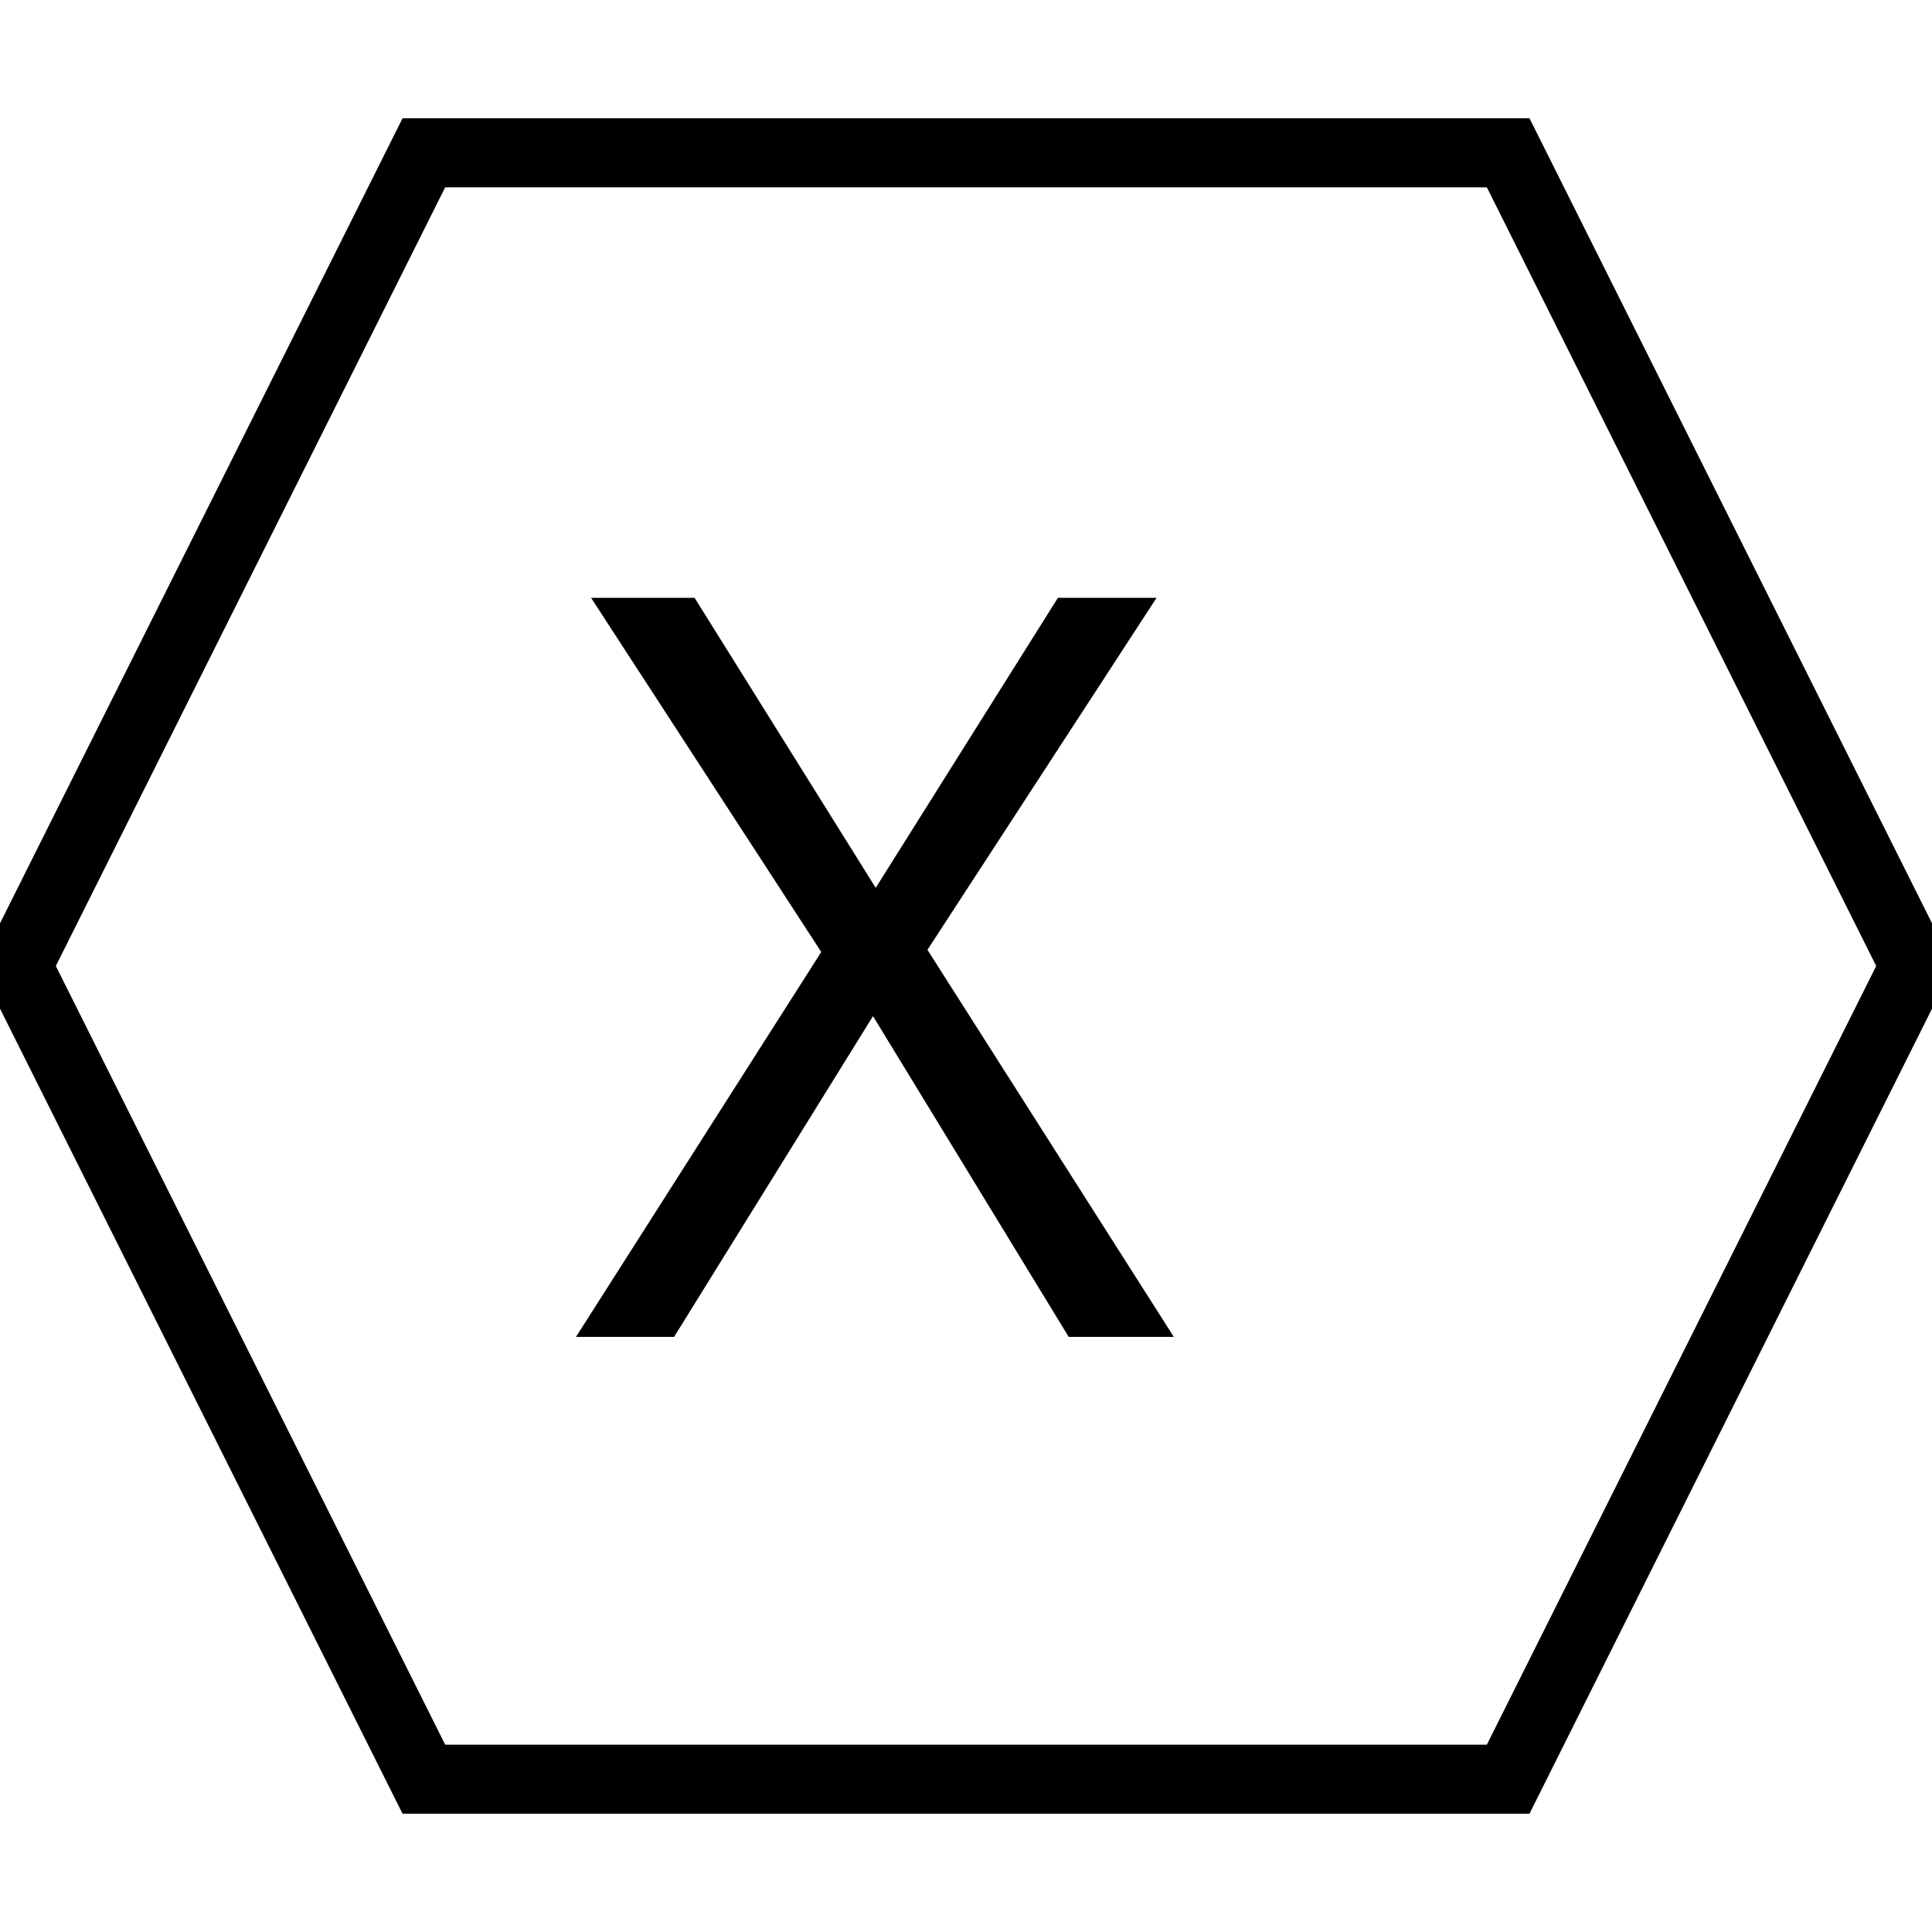
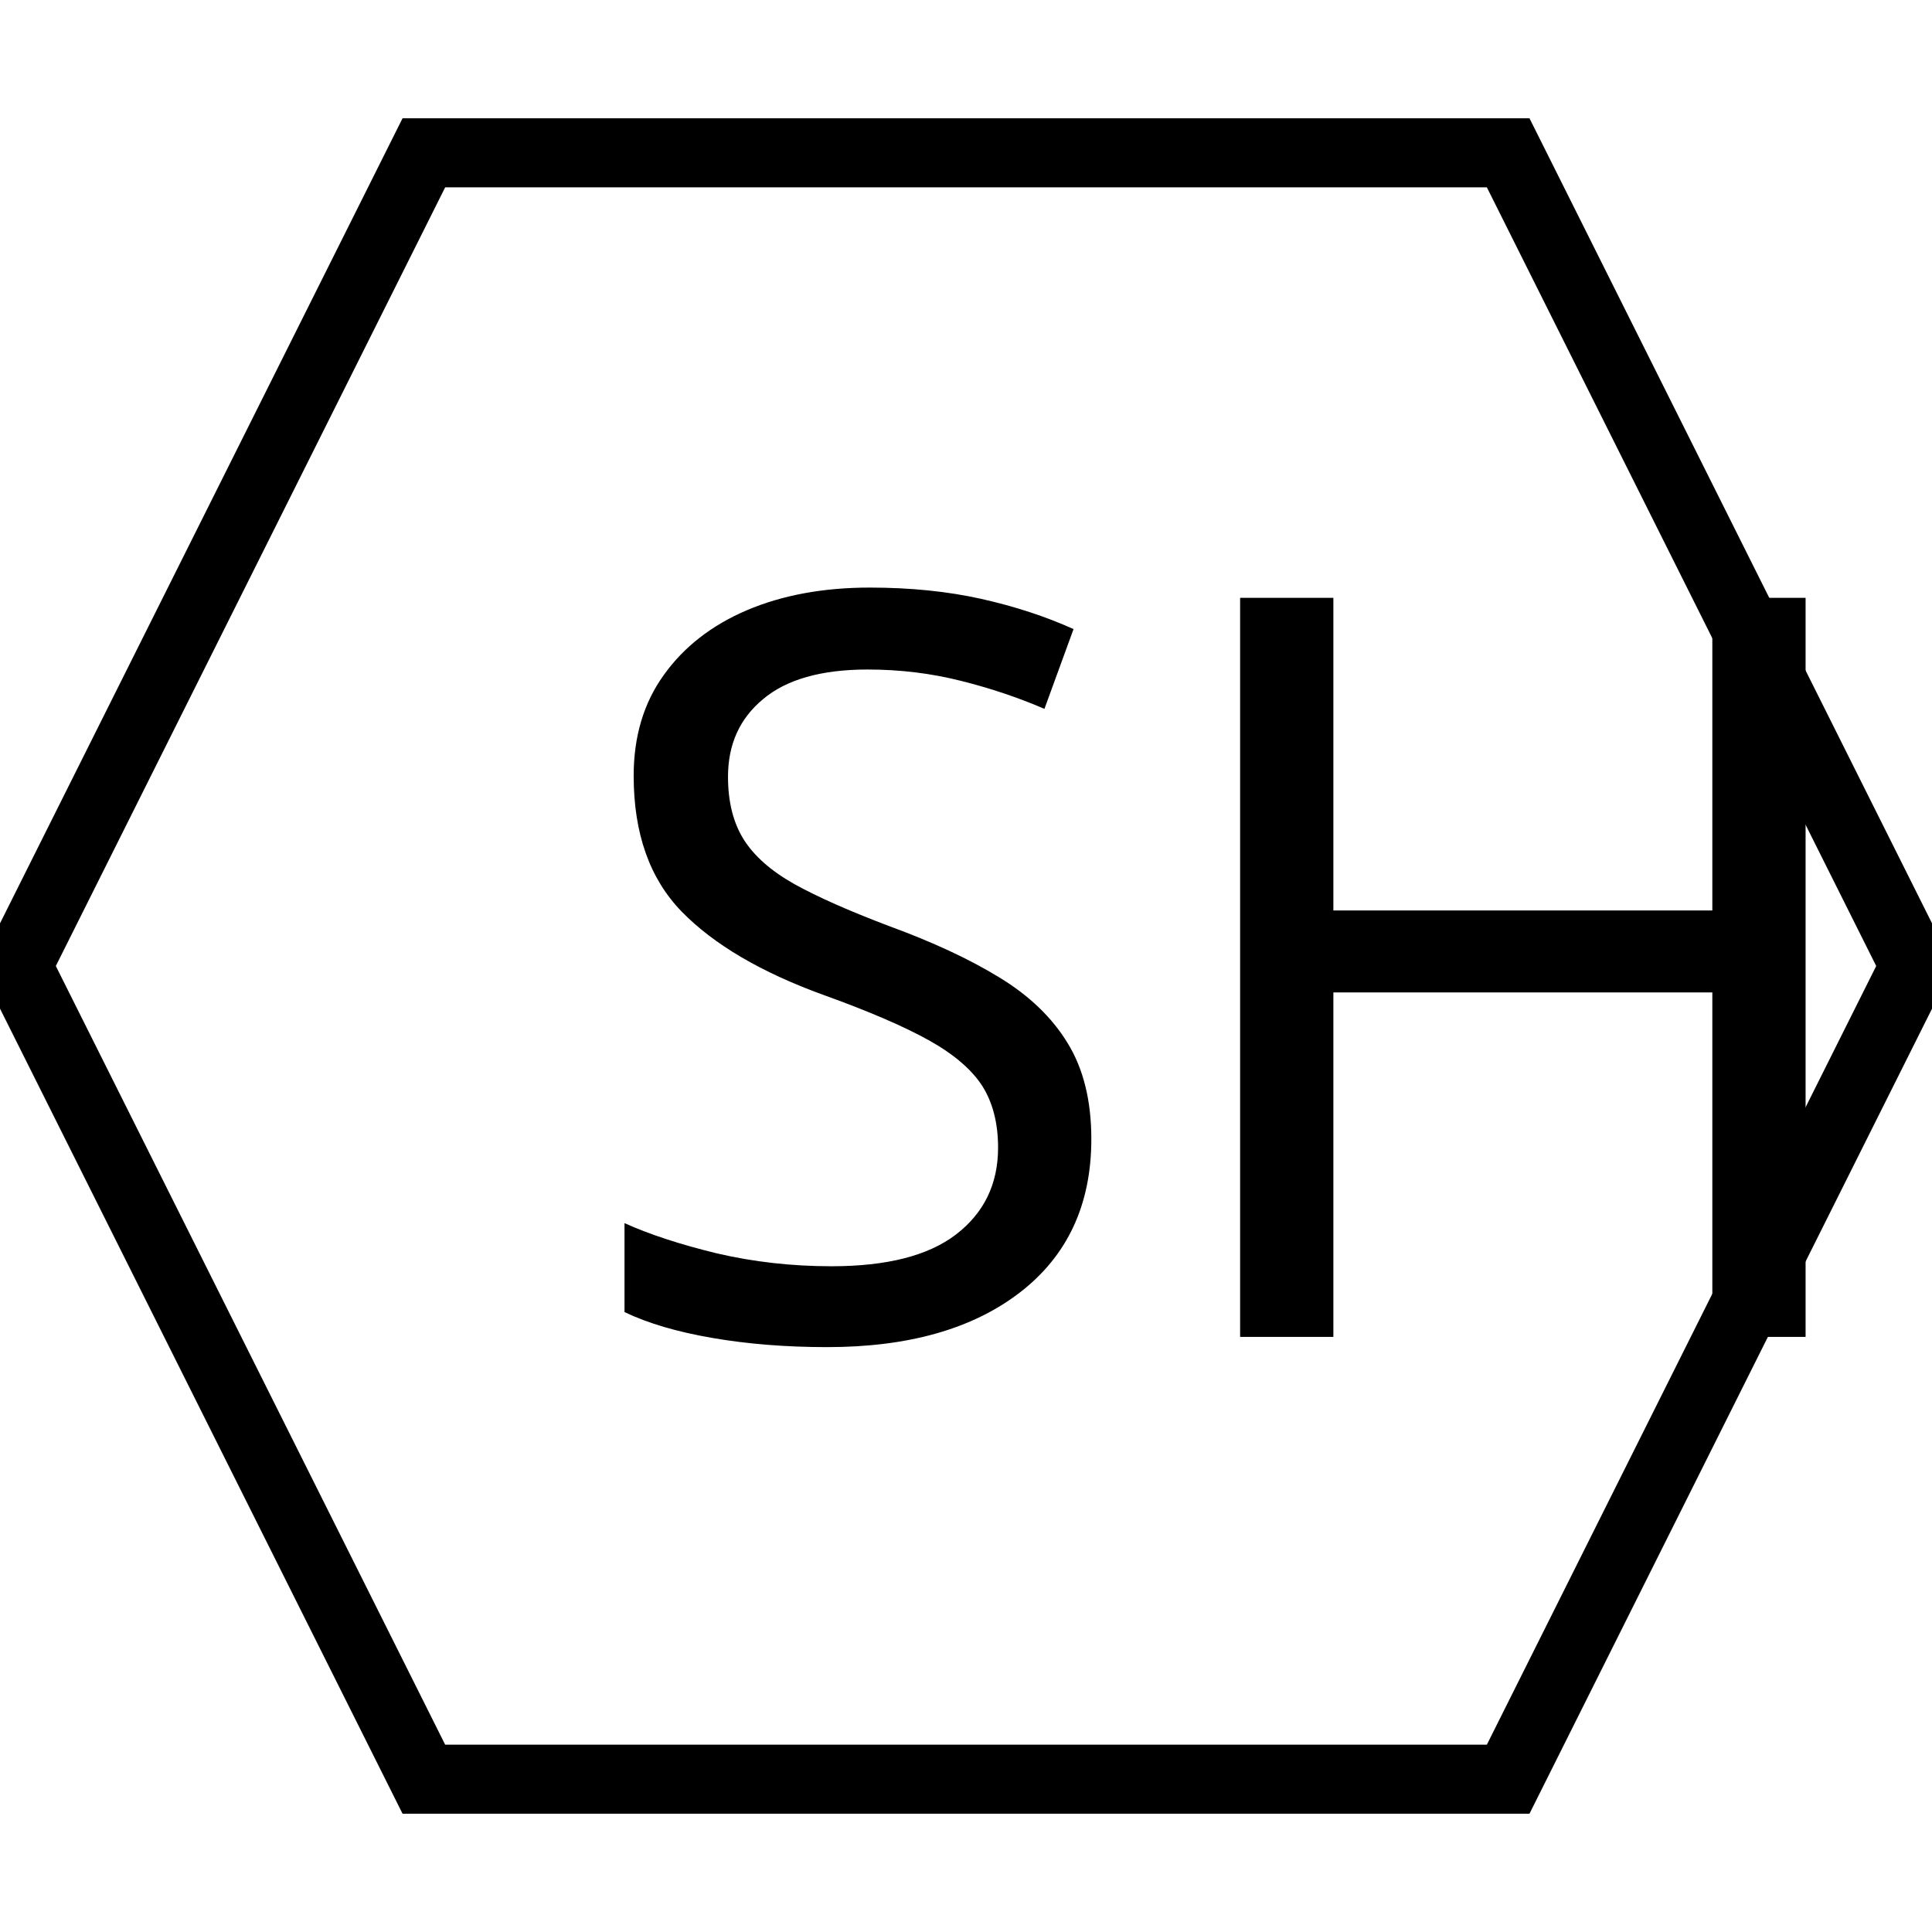
<svg xmlns="http://www.w3.org/2000/svg" width="56" height="56">
  <g>
    <rect fill="#fff" id="canvas_background" height="58" width="58" y="-1" x="-1" />
    <g display="none" overflow="visible" y="0" x="0" height="100%" width="100%" id="canvasGrid">
      <rect fill="url(#gridpattern)" stroke-width="0" y="0" x="0" height="100%" width="100%" />
    </g>
  </g>
  <g>
    <path stroke="#000" id="svg_2" d="m0.5,28l11.786,-23.571l31.429,0l11.786,23.571l-11.786,23.571l-31.429,0l-11.786,-23.571z" stroke-width="2" fill="#fff" />
-     <text transform="matrix(1,0,0,1,0,0) " style="cursor: text;" font-style="normal" font-weight="normal" xml:space="preserve" text-anchor="start" font-family="'Montserrat Black'" font-size="30" id="svg_1" y="38.75" x="16.57" stroke-width="0" stroke="#000" fill="#000000">X</text>
+     <text transform="matrix(1,0,0,1,0,0) " style="cursor: text;" font-style="normal" font-weight="normal" xml:space="preserve" text-anchor="start" font-family="'Montserrat Black'" font-size="30" id="svg_1" y="38.75" x="16.57" stroke-width="0" stroke="#000" fill="#000000">SH</text>
  </g>
</svg>
